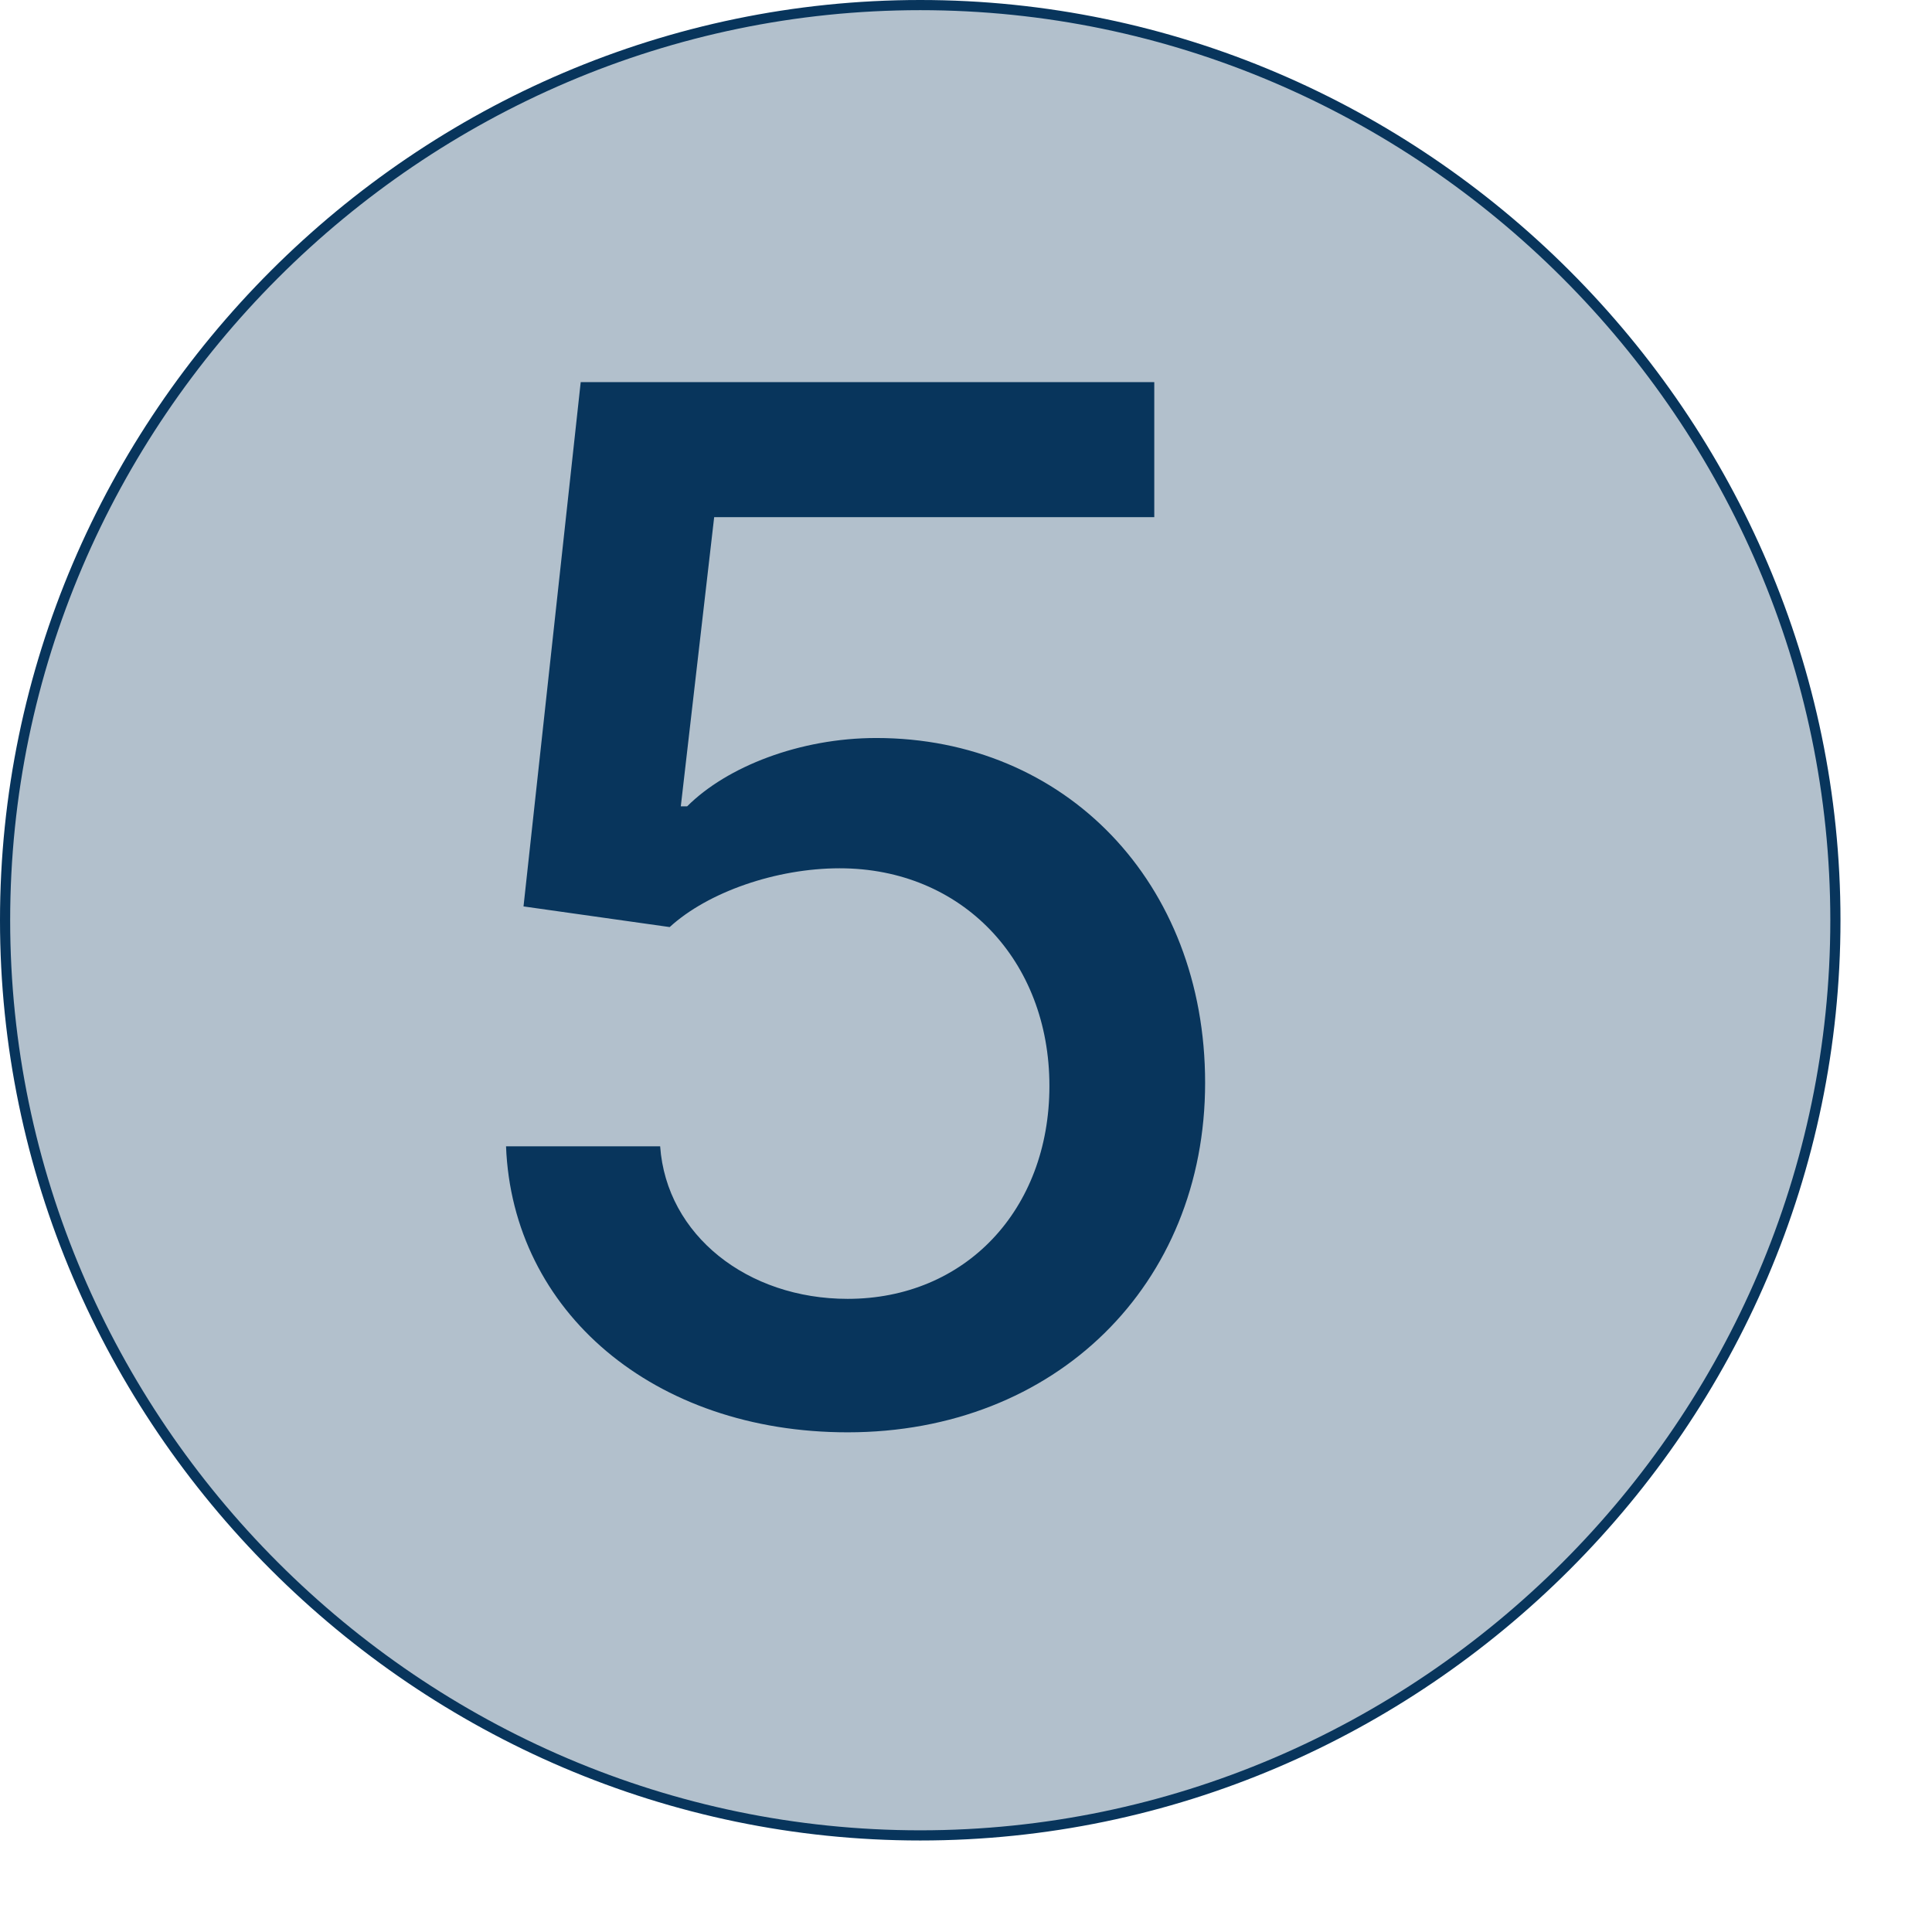
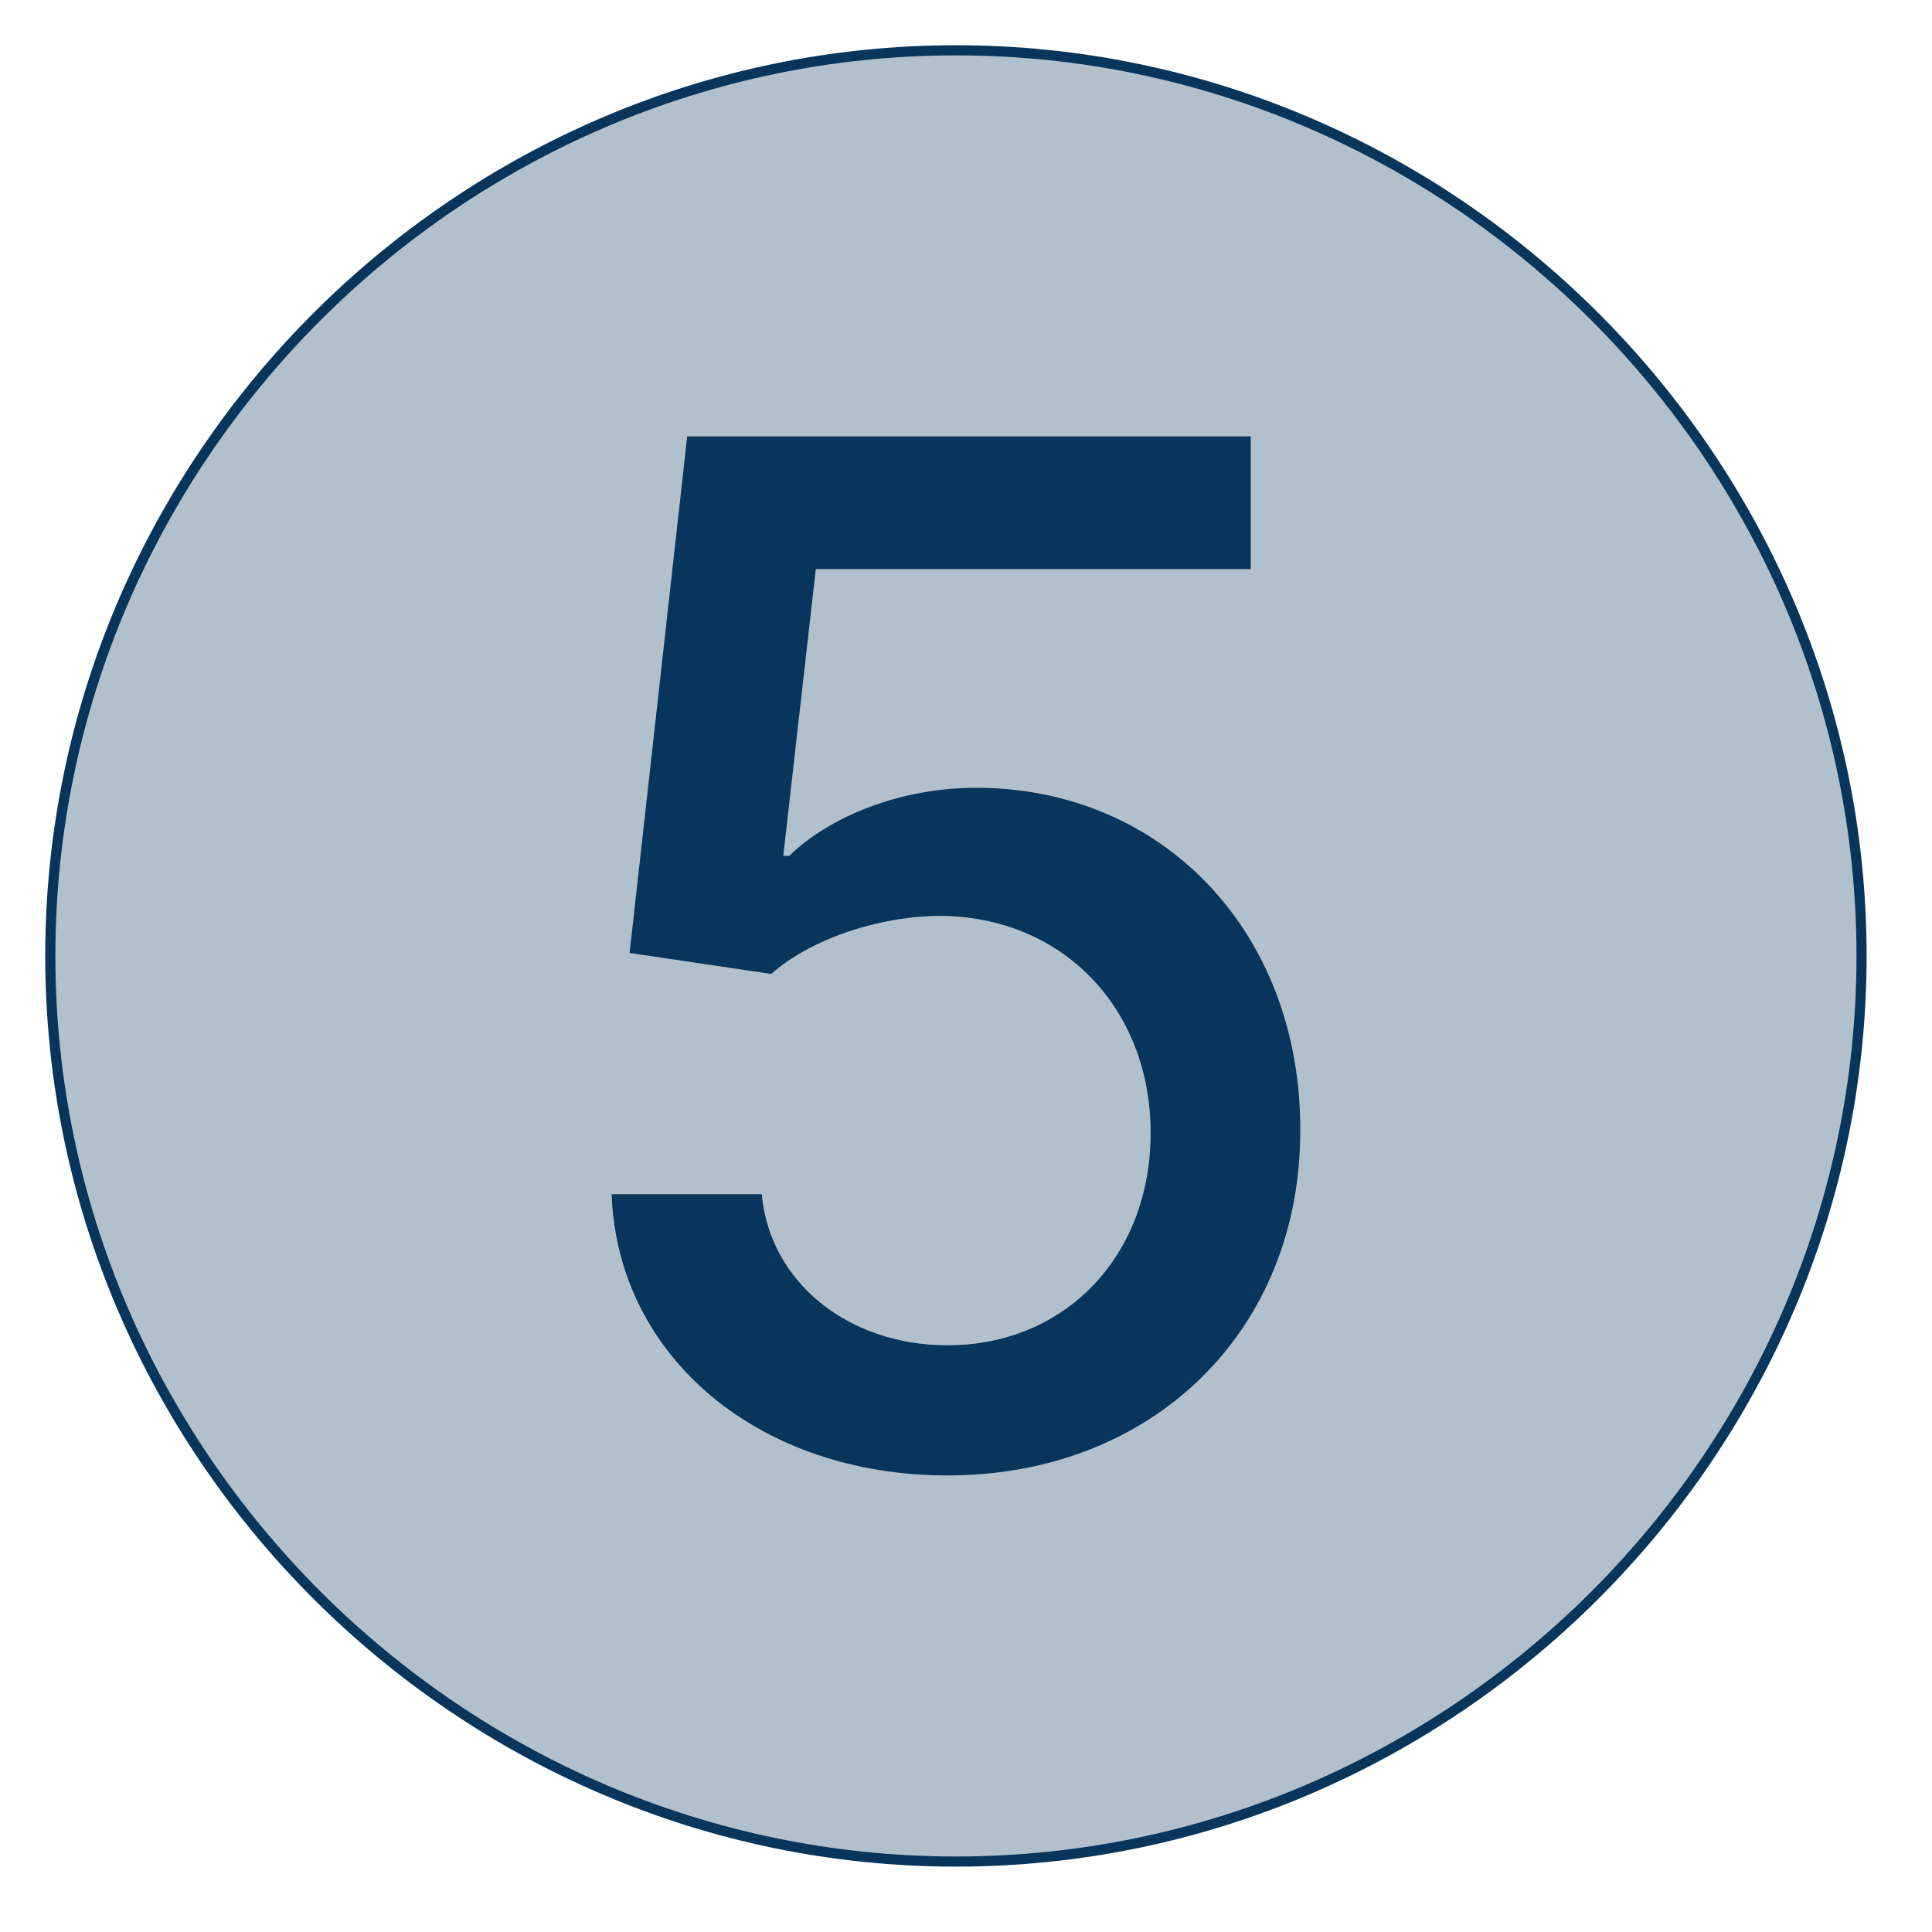
- <svg xmlns="http://www.w3.org/2000/svg" width="100%" height="100%" viewBox="0 0 19 19" version="1.1" xml:space="preserve" style="fill-rule:evenodd;clip-rule:evenodd;stroke-linejoin:round;stroke-miterlimit:2;">
-   <g id="number-icon-5">
-     <path d="M9.05,18.05c-4.937,0 -9,-4.063 -9,-9c0,-4.937 4.063,-9 9,-9c4.937,0 9,4.063 9,9c0,4.937 -4.063,9 -9,9Z" style="fill:#08355c;fill-opacity:0.31;stroke:#08355c;stroke-width:0.1px;" />
-     <text id="_5" x="4.18px" y="13.947px" style="font-family:'Inter-Medium', 'Inter';font-weight:500;font-size:14.006px;fill:#08355c;">5</text>
-   </g>
+ <svg xmlns="http://www.w3.org/2000/svg" width="24" height="24" viewBox="0 0 80 80" fill-rule="evenodd" stroke-linejoin="round" stroke-miterlimit="2" fill="#08355c">
+   <path d="M39.583 77.083c-20.57 0-37.5-16.929-37.5-37.5s16.93-37.5 37.5-37.5 37.5 16.93 37.5 37.5-16.929 37.5-37.5 37.5z" fill-opacity=".31" stroke="#08355c" stroke-width=".42" />
+   <path d="M39.231 61.095c8.538 0 14.631-6.031 14.61-14.3.021-8.206-5.699-14.175-13.429-14.175-3.15 0-6.072 1.202-7.73 2.819h-.248l1.347-11.875H51.79v-5.492H28.455l-2.384 21.387 5.865.87c1.596-1.43 4.456-2.404 7.026-2.404 5.035.042 8.683 3.814 8.683 8.995 0 5.098-3.544 8.786-8.414 8.786-4.103 0-7.357-2.611-7.689-6.258h-6.217c.249 6.756 6.114 11.647 13.906 11.647z" fill-rule="nonzero" />
</svg>
